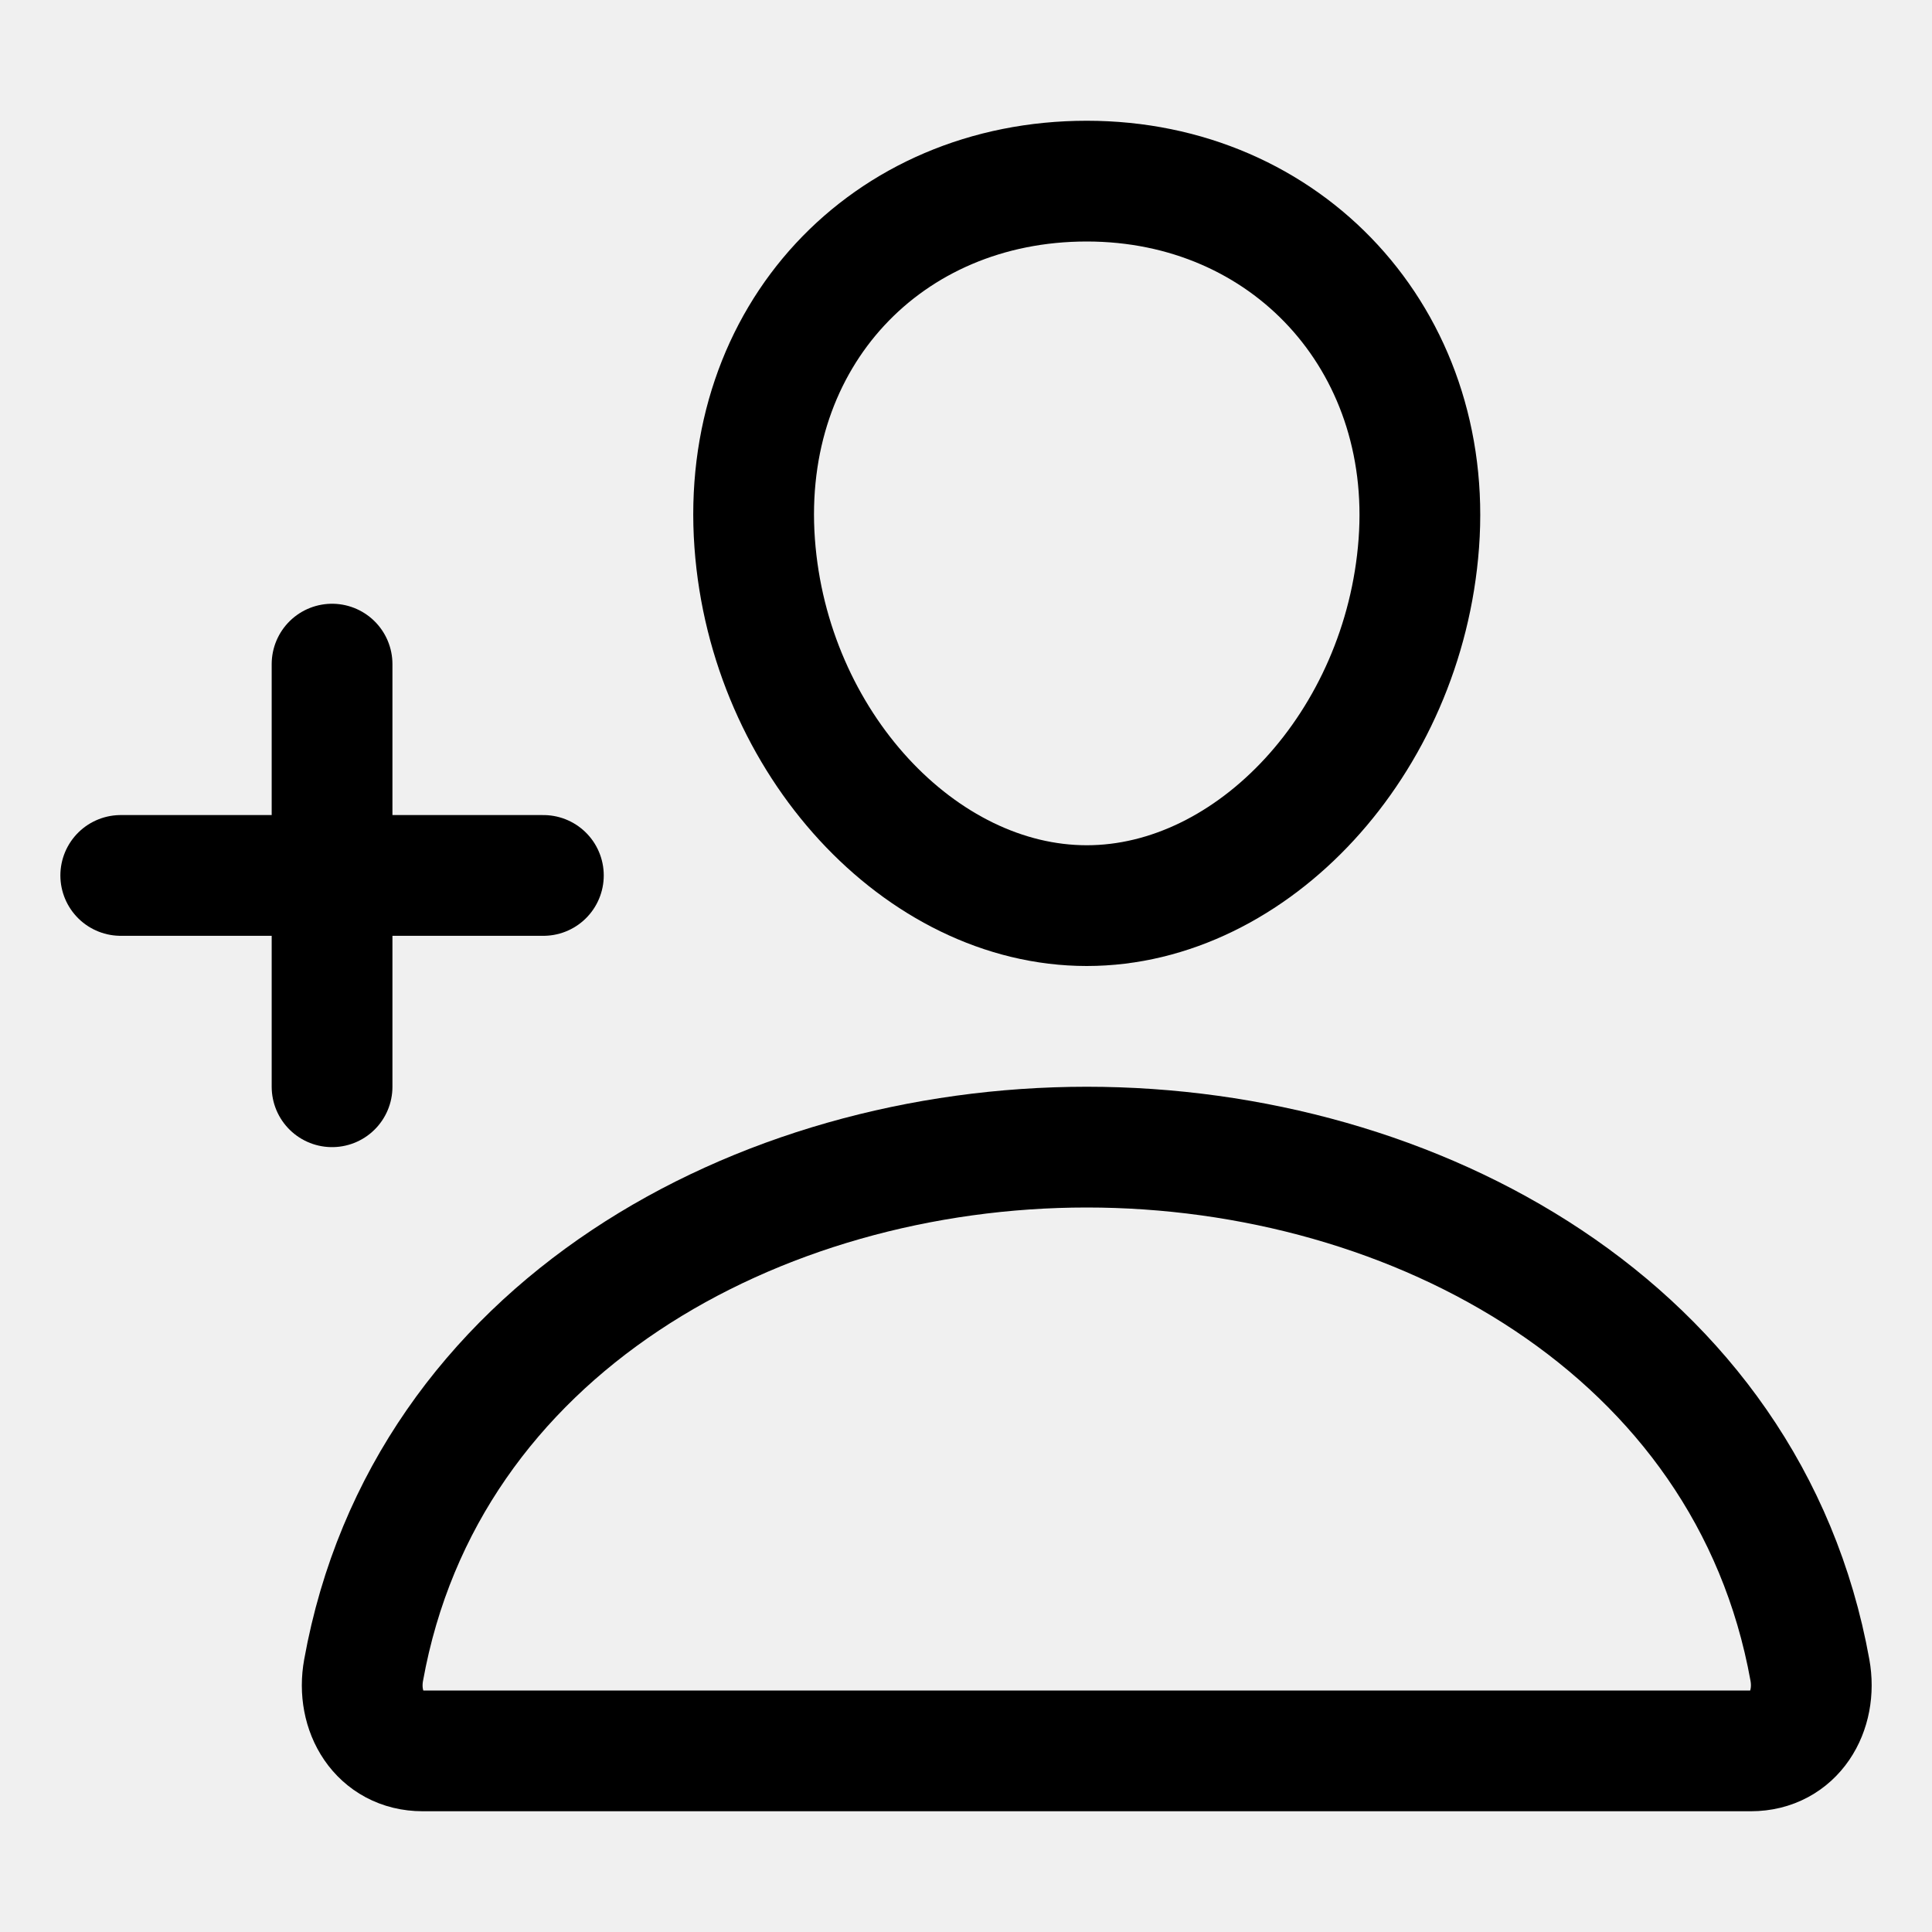
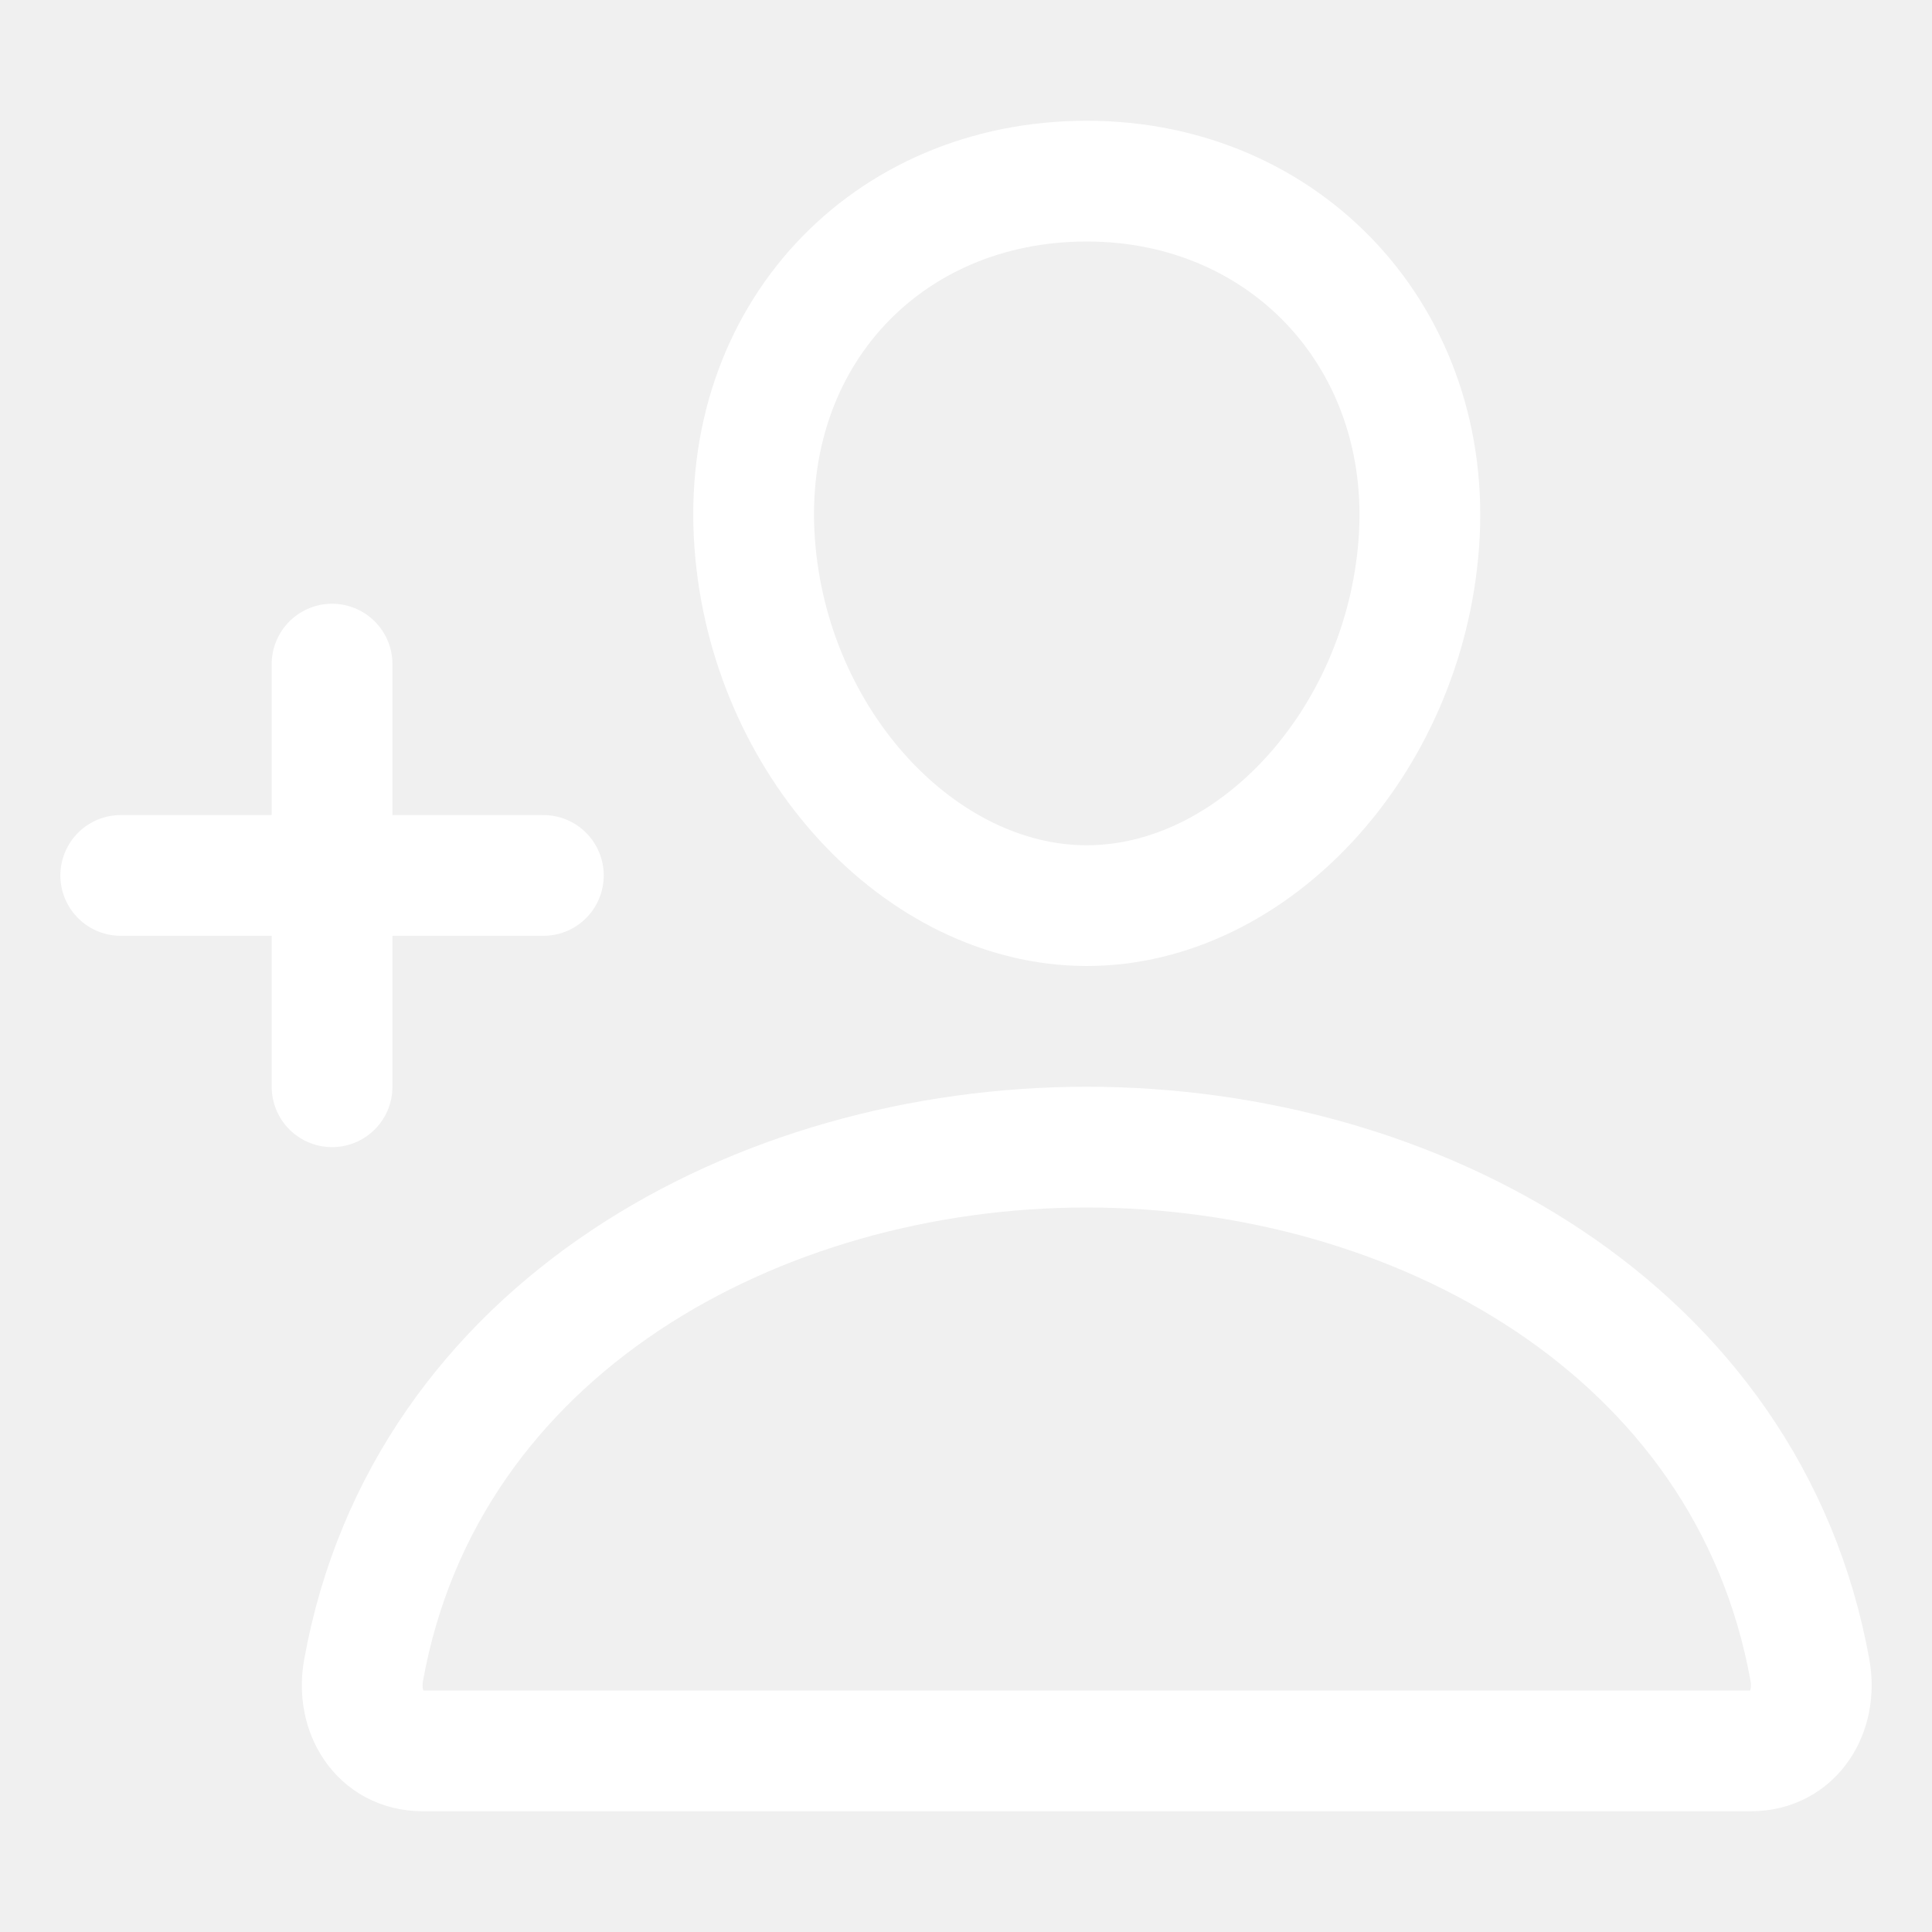
<svg xmlns="http://www.w3.org/2000/svg" width="512" height="512" viewBox="0 0 512 512">
-   <path d="M376,144c-3.92,52.87-44,96-88,96s-84.15-43.12-88-96c-4-55,35-96,88-96S380,90,376,144Z" style="fill:none;stroke:#000;stroke-linecap:round;stroke-linejoin:round;stroke-width:32px" />
-   <path d="M288,304c-87,0-175.3,48-191.64,138.6-2,10.92,4.21,21.4,15.65,21.4H464c11.44,0,17.62-10.48,15.65-21.4C463.3,352,375,304,288,304Z" style="fill:none;stroke:#000;stroke-miterlimit:10;stroke-width:32px" />
-   <line x1="88" y1="176" x2="88" y2="288" style="fill:none;stroke:#000;stroke-linecap:round;stroke-linejoin:round;stroke-width:32px" />
-   <line x1="144" y1="232" x2="32" y2="232" style="fill:none;stroke:#000;stroke-linecap:round;stroke-linejoin:round;stroke-width:32px" />
+   <path d="M376,144c-3.92,52.87-44,96-88,96s-84.15-43.12-88-96c-4-55,35-96,88-96S380,90,376,144Z" style="fill:none;stroke:#ffffff;stroke-linecap:round;stroke-linejoin:round;stroke-width:32px" />
+   <path d="M288,304c-87,0-175.3,48-191.64,138.6-2,10.92,4.21,21.4,15.65,21.4H464c11.44,0,17.62-10.48,15.65-21.4C463.3,352,375,304,288,304Z" style="fill:none;stroke:#ffffff;stroke-miterlimit:10;stroke-width:32px" />
+   <line x1="88" y1="176" x2="88" y2="288" style="fill:none;stroke:#ffffff;stroke-linecap:round;stroke-linejoin:round;stroke-width:32px" />
+   <line x1="144" y1="232" x2="32" y2="232" style="fill:none;stroke:#ffffff;stroke-linecap:round;stroke-linejoin:round;stroke-width:32px" />
</svg>
